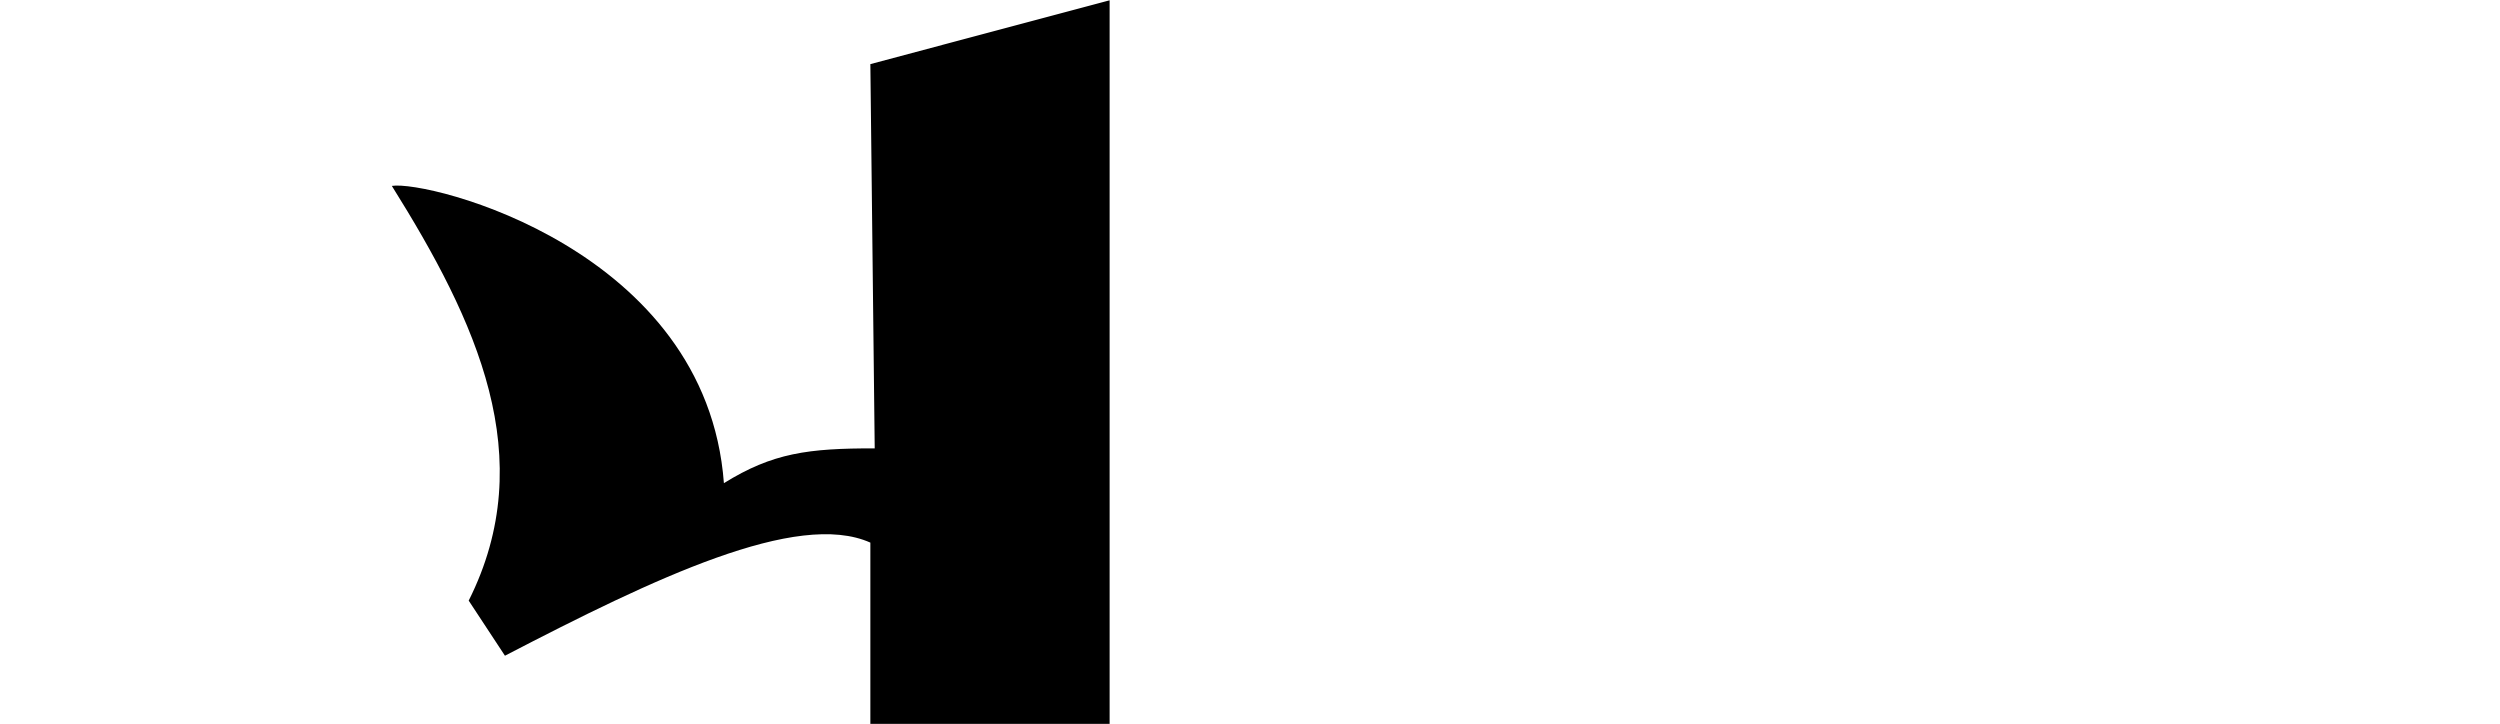
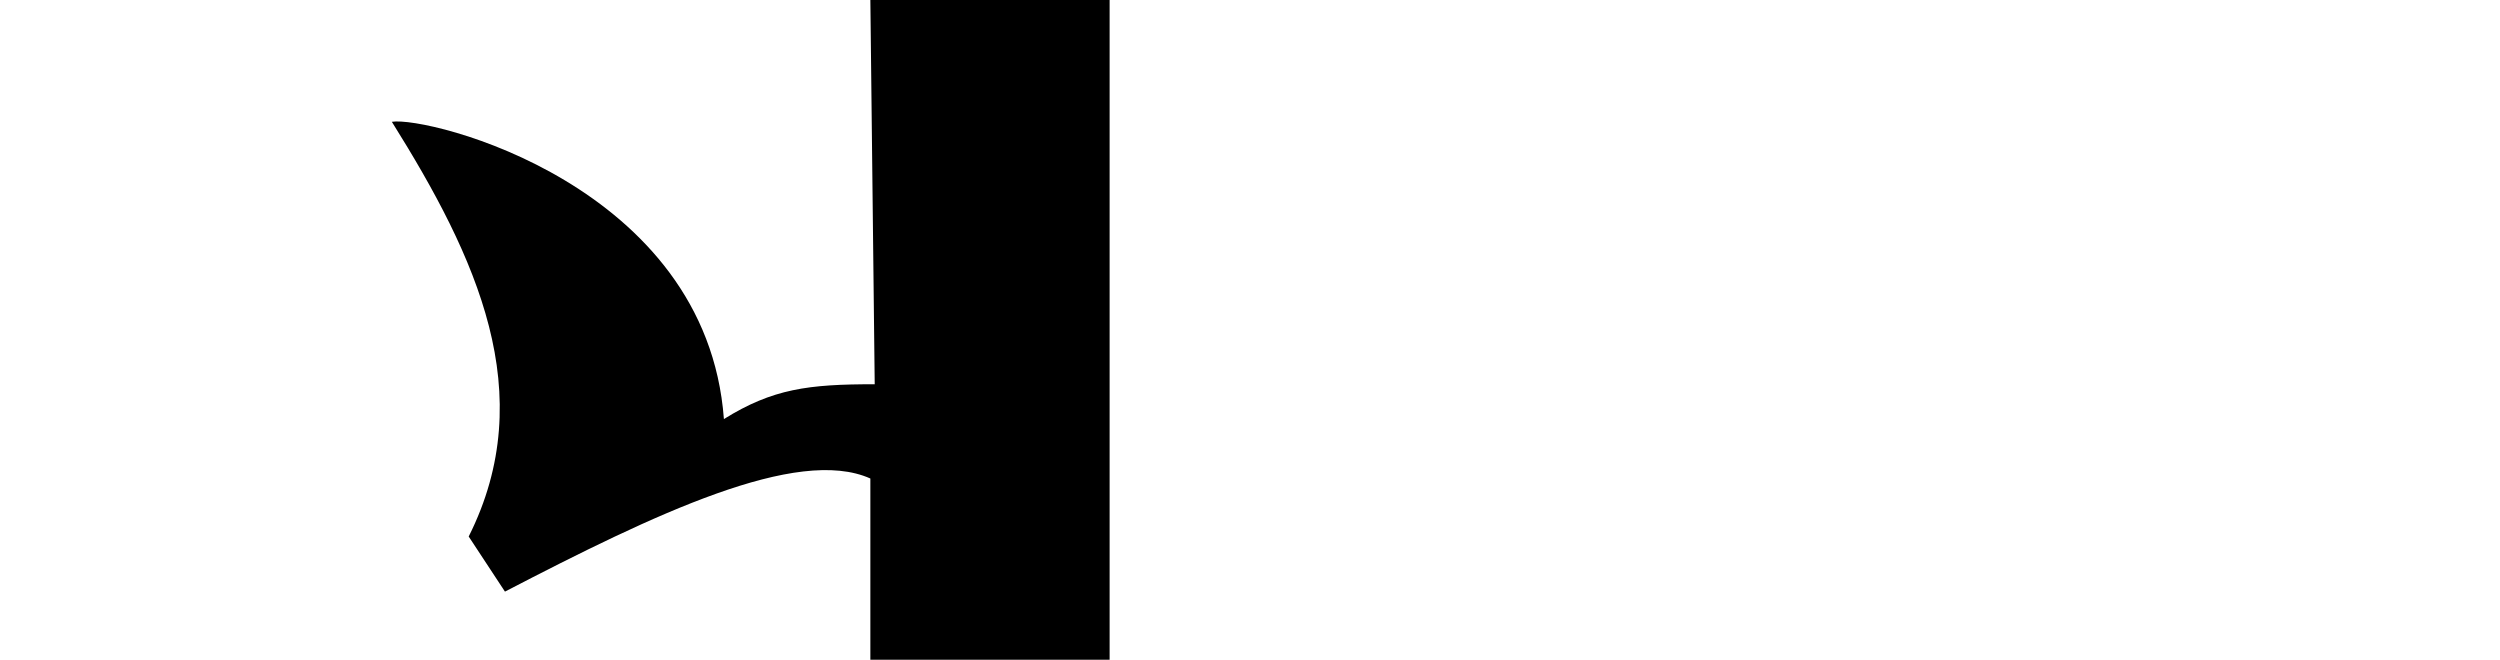
- <svg xmlns="http://www.w3.org/2000/svg" width="2048" height="593" id="svg4704" version="1.1">
+ <svg xmlns="http://www.w3.org/2000/svg" width="2048" height="540.48" id="svg4704" version="1.1">
  <defs id="defs4706" />
-   <g id="layer1" transform="translate(0,-459.3622)">
-     <path style="fill:#000000;fill-opacity:1;stroke:none" d="m 713,511.876 196,-52.267 0,592.752 -196,0 0,-148.486 c -59.968,-26.846 -177.081,29.17 -299.345,92.655 l -29.697,-45.139 c 58.805,-117.137 6.438,-228.85 -62.958,-339.733 29.542,-4.838 257.715,51.585 272.024,243.515 39.992,-24.859 69.293,-28.569 123.539,-28.509 z" id="path4691" />
+   <g id="layer1" transform="translate(0,-511.8822)">
+     <path style="fill:#000000;fill-opacity:1;stroke:none" d="m 713,511.876 196,-2.8e-4 0,540.486 -196,0 0,-148.486 c -59.968,-26.846 -177.081,29.17 -299.345,92.655 l -29.697,-45.139 c 58.805,-117.137 6.438,-228.85 -62.958,-339.733 29.542,-4.838 257.715,51.585 272.024,243.515 39.992,-24.859 69.293,-28.569 123.539,-28.509 z" id="path4691" />
  </g>
</svg>
